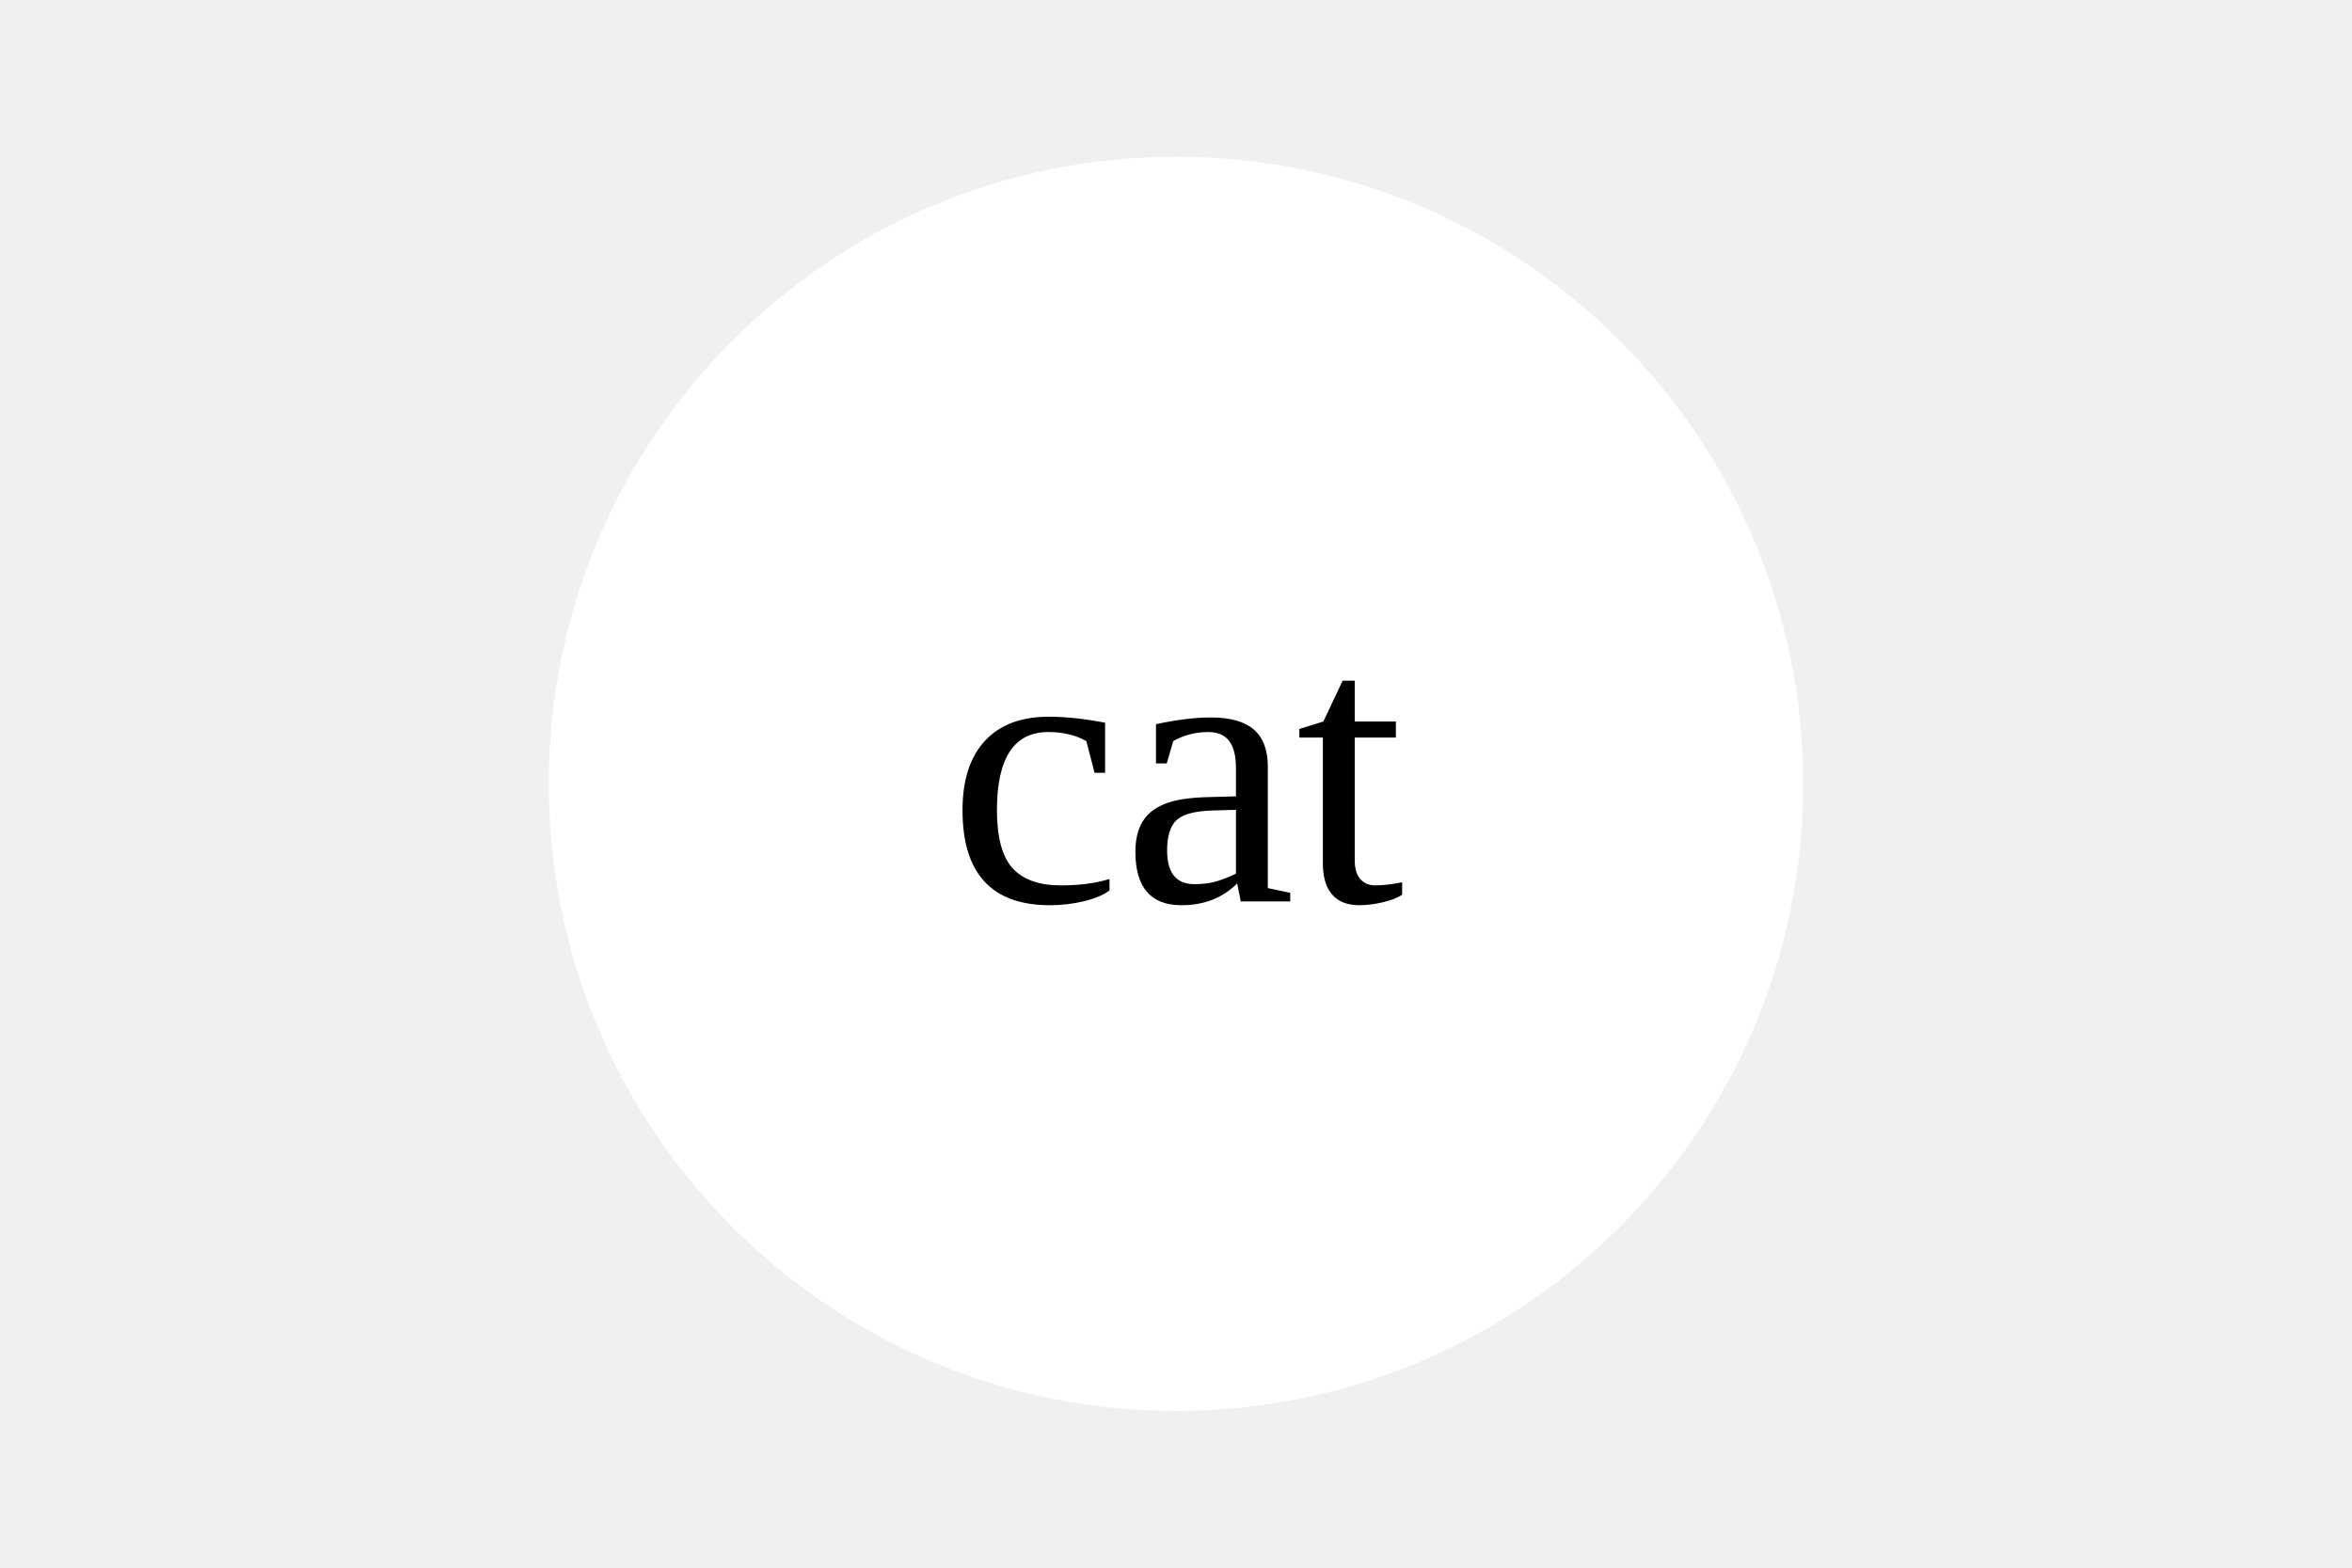
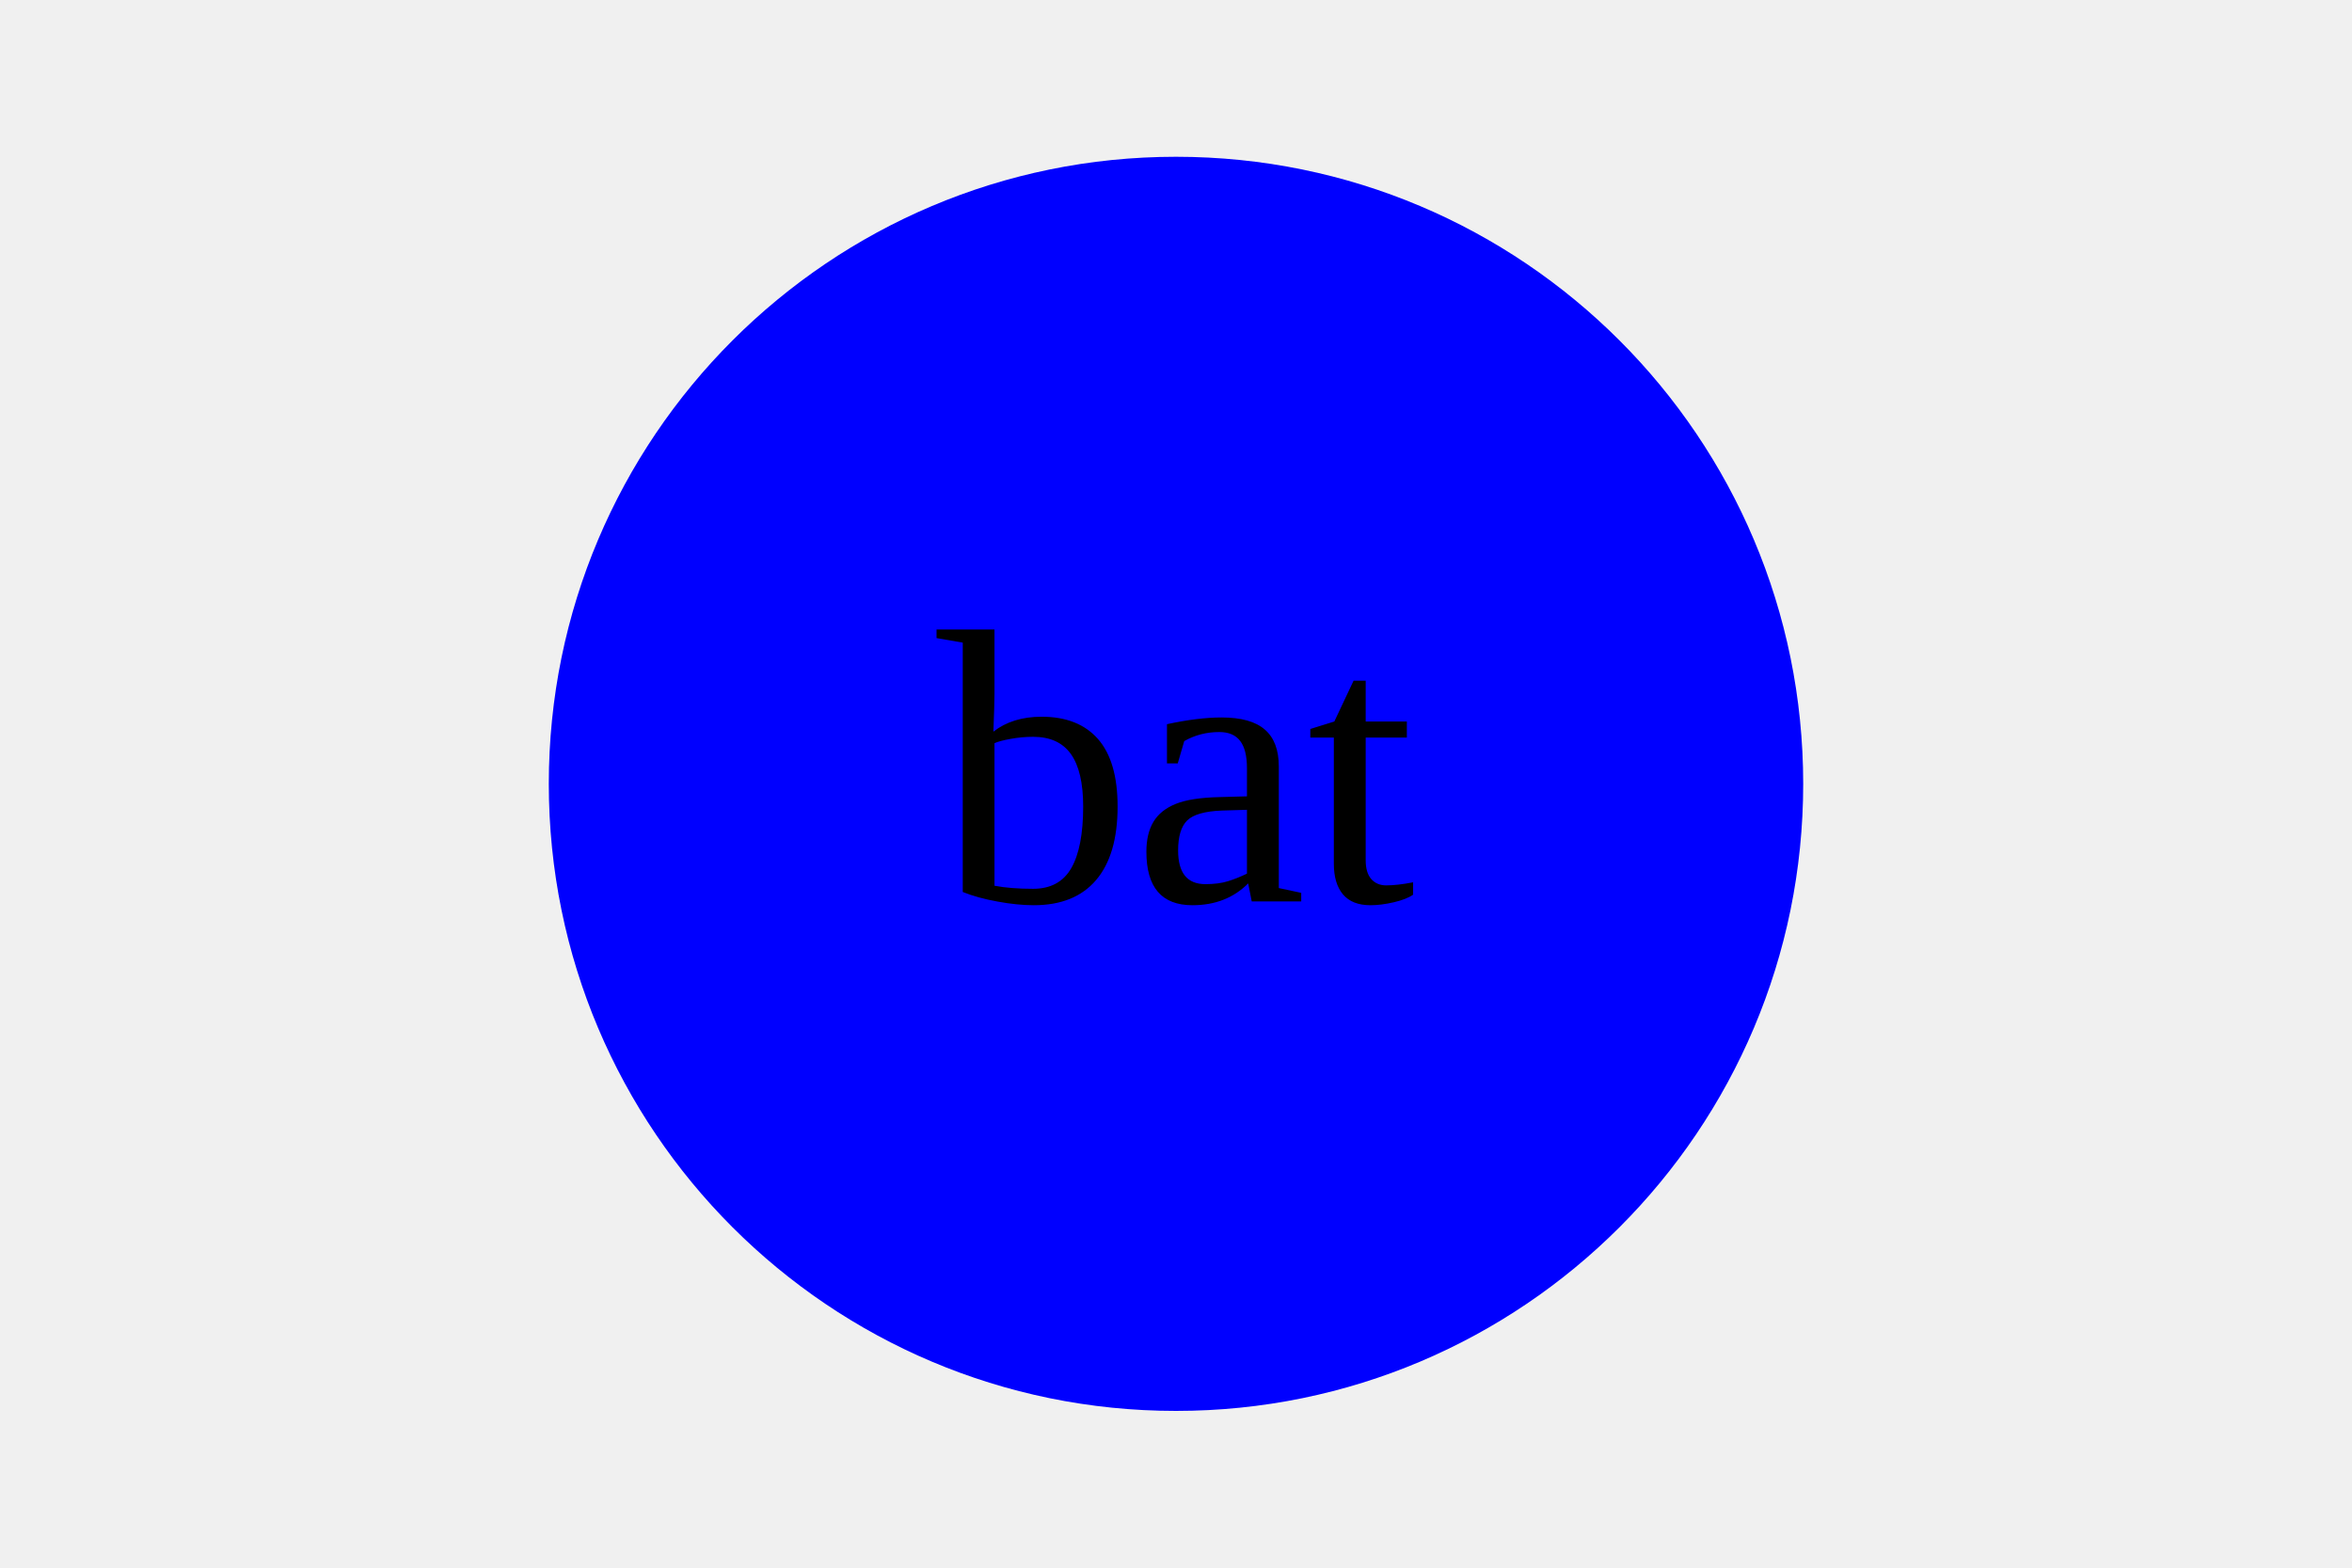
<svg xmlns="http://www.w3.org/2000/svg" width="300" height="200">
-   <circle cx="150" cy="100" r="80" fill="#fff" />
-   <text x="50%" y="50%" fill="#000" font-size="50" text-anchor="middle" dy=".3em">cat</text>
+   <circle cx="150" cy="100" r="80" fill="blue" />
+   <text x="50%" y="50%" fill="black" font-size="50" text-anchor="middle" dy=".3em">bat</text>
</svg>
